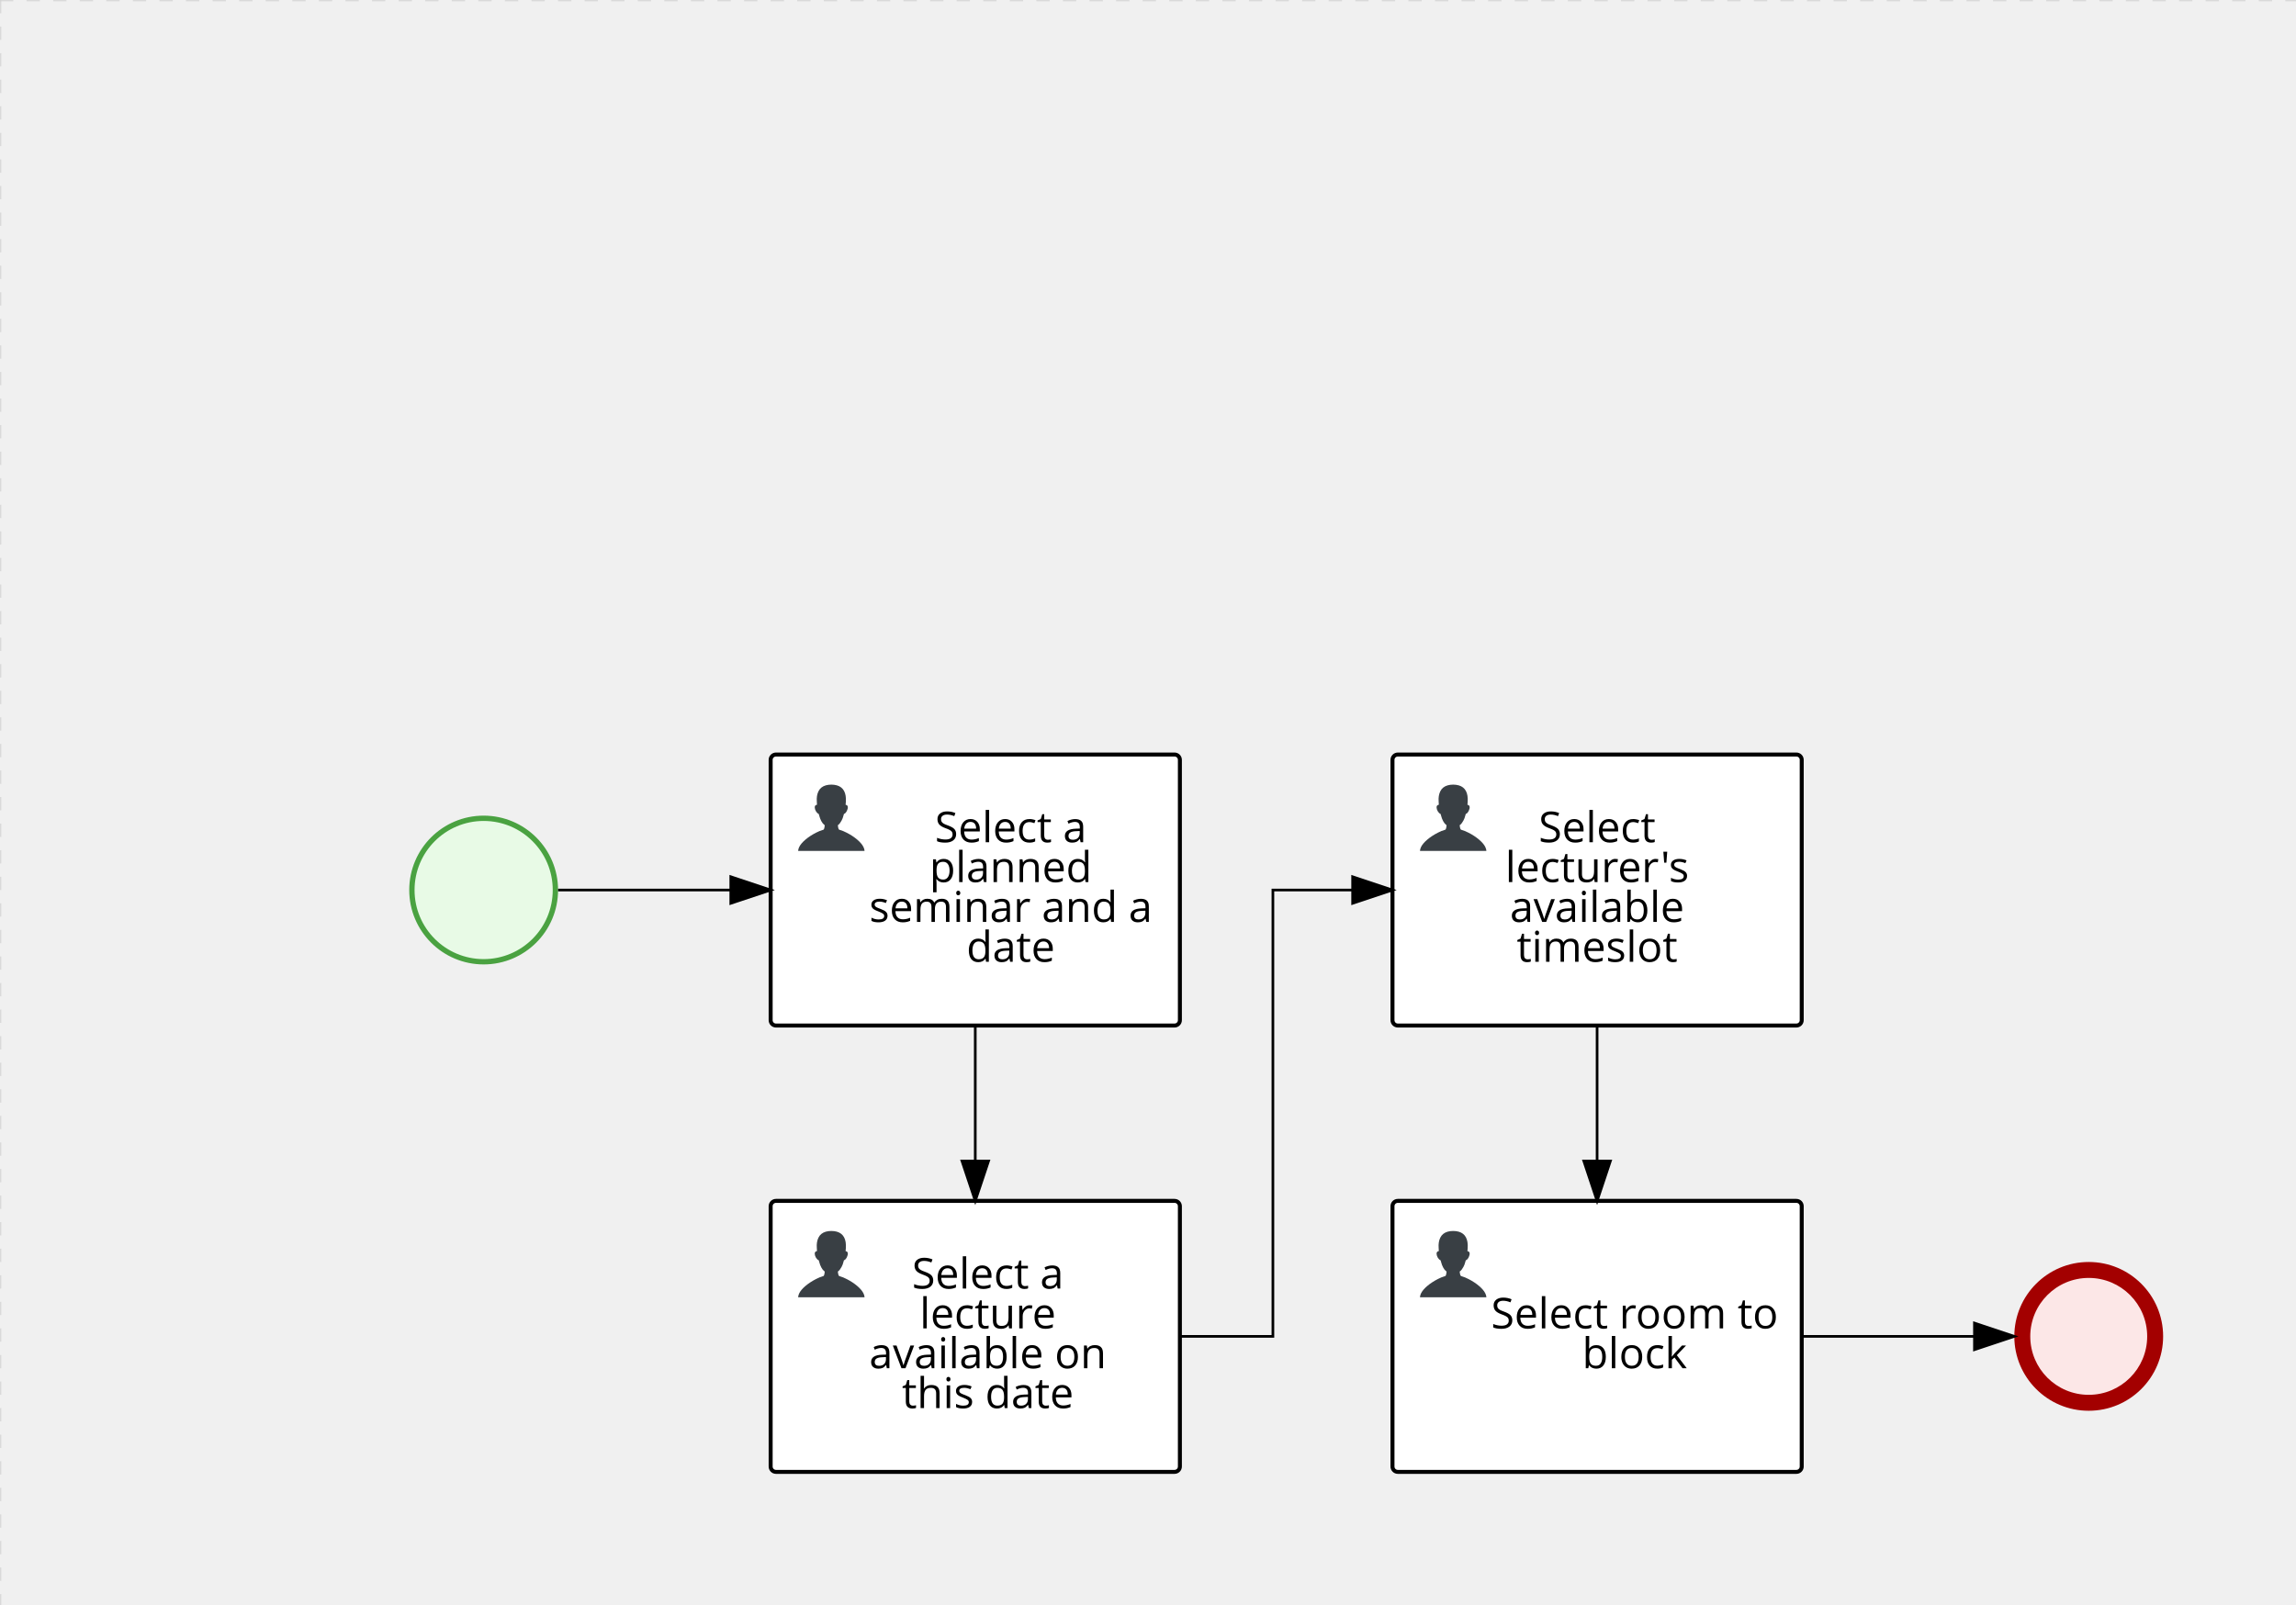
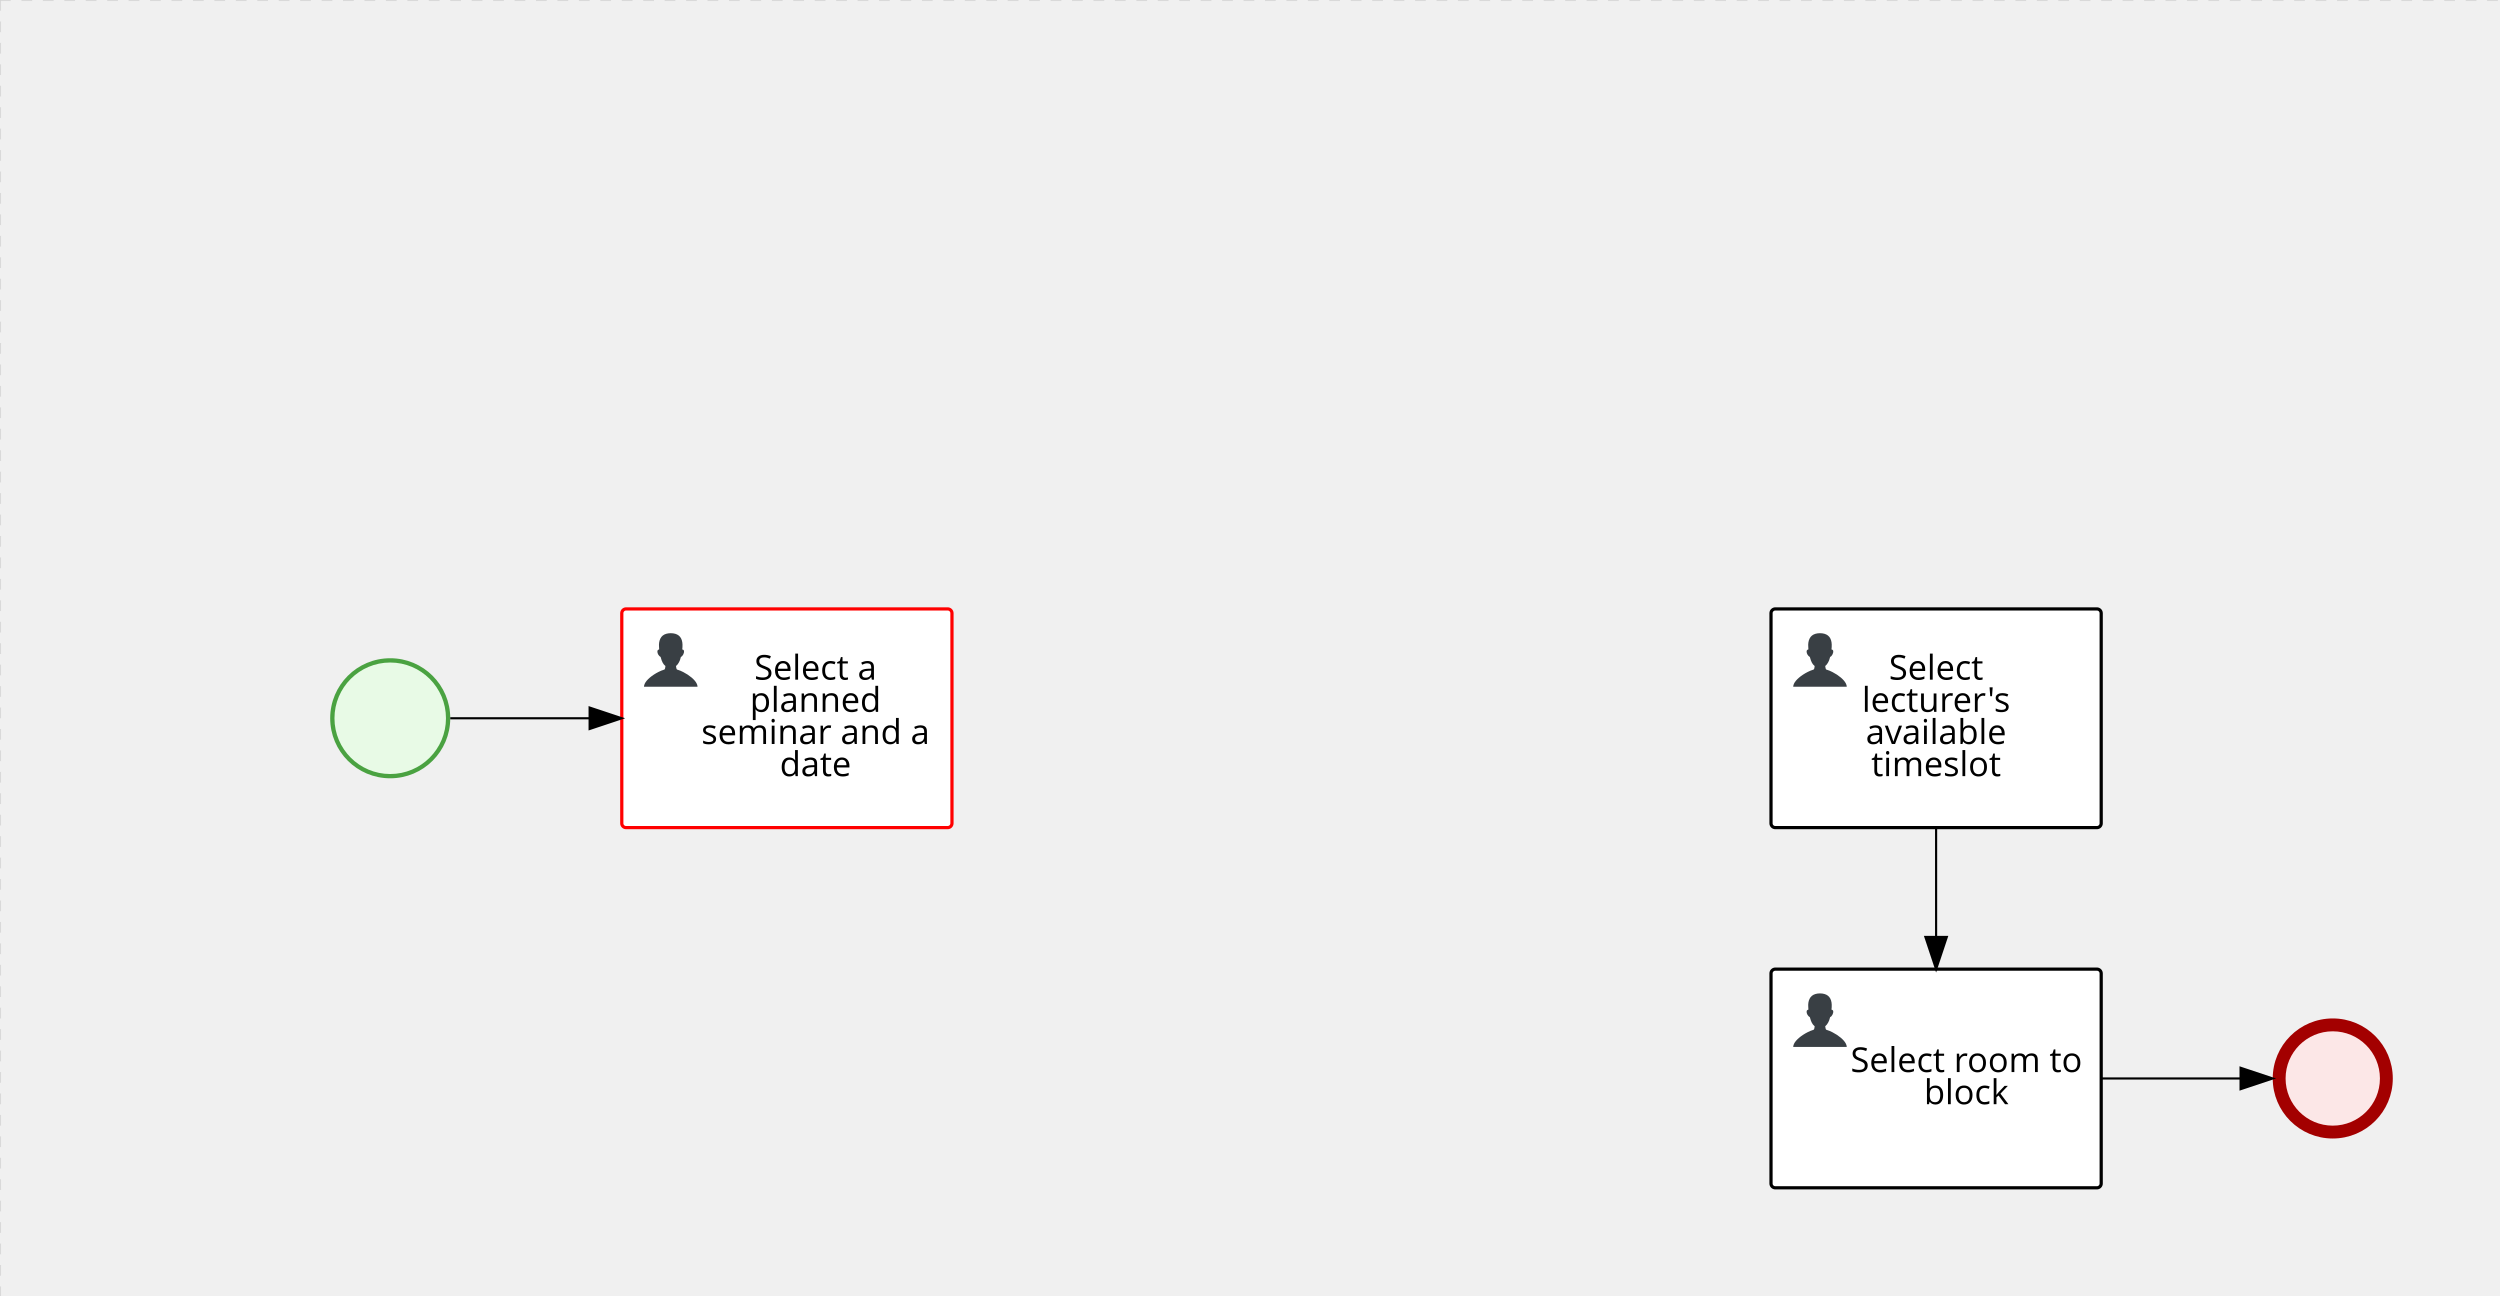
- <svg xmlns="http://www.w3.org/2000/svg" version="1.1" width="864" height="604" viewBox="0 0 864 604">
+ <svg xmlns="http://www.w3.org/2000/svg" version="1.1" width="1166" height="604" viewBox="0 0 1166 604">
  <defs />
  <g transform="matrix(1,0,0,1,0,0)">
    <g>
      <g>
        <g>
          <path fill="none" stroke="#d3d3d3" paint-order="fill stroke markers" d=" M 0 0 L 1200 0" stroke-miterlimit="10" stroke-opacity="0.8" stroke-dasharray="5" />
        </g>
        <g>
          <path fill="none" stroke="#d3d3d3" paint-order="fill stroke markers" d=" M 0 0 L 0 800" stroke-miterlimit="10" stroke-opacity="0.8" stroke-dasharray="5" />
        </g>
      </g>
-       <g id="_FEC3BDE3-25DA-479D-94B6-A420DE72137A" bpmn2nodeid="_FEC3BDE3-25DA-479D-94B6-A420DE72137A" transform="matrix(1,0,0,1,154,307)">
-         <g>
-           <path fill="none" stroke="none" />
-         </g>
-         <g transform="matrix(0.125,0,0,0.125,0,0)">
-           <g transform="matrix(1,0,0,1,0,0)">
-             <path fill="#e8fae6" stroke="none" id="_FEC3BDE3-25DA-479D-94B6-A420DE72137A?shapeType=BACKGROUND" paint-order="stroke fill markers" d=" M 0 0 M 444 224 C 444 263.9 434.2 300.8 414.4 334.5 C 394.7 368.2 368 394.9 334.4 414.5 C 300.8 434.1 263.9 444 224 444 C 184.1 444 147.2 434.2 113.5 414.4 C 79.8 394.7 53.1 368 33.5 334.4 C 13.9 300.8 4 263.9 4 224 C 4 184.1 13.8 147.2 33.6 113.5 C 53.4 79.8 80.1 53.1 113.6 33.5 C 147.1 13.9 184.1 4 224 4 C 263.9 4 300.8 13.8 334.5 33.6 C 368.2 53.4 394.9 80.1 414.5 113.6 C 434.1 147.1 444 184.1 444 224 Z" />
-           </g>
-           <g>
-             <g transform="matrix(1,0,0,1,0,0)">
-               <g transform="matrix(1,0,0,1,0,0)">
-                 <path fill="rgb(74,162,65)" stroke="none" id="_FEC3BDE3-25DA-479D-94B6-A420DE72137A?shapeType=BORDER&amp;renderType=FILL" paint-order="stroke fill markers" d=" M 0 0 M 224 0 C 100.3 0 0 100.3 0 224 C 0 347.7 100.3 448 224 448 C 347.7 448 448 347.7 448 224 C 448 100.3 347.7 0 224 0 Z M 0 0 M 224 432 C 109.1 432 16 338.9 16 224 C 16 109.1 109.1 16 224 16 C 338.9 16 432 109.1 432 224 C 432 338.9 338.9 432 224 432 Z" />
-               </g>
-             </g>
-           </g>
-         </g>
-         <g transform="matrix(1,0,0,1,28,61)" />
-       </g>
-       <g transform="matrix(1,0,0,1,154,307)" />
      <g id="_C514CC36-45B8-49CA-8856-D19D675FE268" bpmn2nodeid="_C514CC36-45B8-49CA-8856-D19D675FE268" transform="matrix(1,0,0,1,290,284)">
        <g>
          <path fill="none" stroke="none" />
        </g>
        <g transform="matrix(1,0,0,1,0,0)">
          <path fill="#ffffff" stroke="none" id="_C514CC36-45B8-49CA-8856-D19D675FE268?shapeType=BACKGROUND" paint-order="stroke fill markers" d=" M 2 0 L 152 0 L 152 0 A 2 2 0 0 1 154 2 L 154 100 L 154 100 A 2 2 0 0 1 152 102 L 2 102 L 2 102 A 2 2 0 0 1 0 100 L 0 2 L 0 2 A 2 2 0 0 1 2 0 Z" />
        </g>
        <g transform="matrix(1,0,0,1,0,0)">
-           <path fill="none" stroke="rgb(0,0,0)" id="_C514CC36-45B8-49CA-8856-D19D675FE268?shapeType=BORDER&amp;renderType=STROKE" paint-order="fill stroke markers" d=" M 2 0 L 152 0 L 152 0 A 2 2 0 0 1 154 2 L 154 100 L 154 100 A 2 2 0 0 1 152 102 L 2 102 L 2 102 A 2 2 0 0 1 0 100 L 0 2 L 0 2 A 2 2 0 0 1 2 0 Z" stroke-miterlimit="10" stroke-width="1.5" stroke-dasharray="" />
+           <path fill="none" stroke="rgb(255,0,0)" id="_C514CC36-45B8-49CA-8856-D19D675FE268?shapeType=BORDER&amp;renderType=STROKE" paint-order="fill stroke markers" d=" M 2 0 L 152 0 L 152 0 A 2 2 0 0 1 154 2 L 154 100 L 154 100 A 2 2 0 0 1 152 102 L 2 102 L 2 102 A 2 2 0 0 1 0 100 L 0 2 L 0 2 A 2 2 0 0 1 2 0 Z" stroke-miterlimit="10" stroke-width="1.5" stroke-dasharray="" />
        </g>
        <g>
          <g transform="matrix(0.06,0,0,0.06,9.4,9.4)">
            <g transform="matrix(1,0,0,1,0,0)">
              <path fill="#393f44" stroke="none" id="_C514CC36-45B8-49CA-8856-D19D675FE268undefined" paint-order="stroke fill markers" d=" M 0 0 M 16 445.21 C 16 440.869 18.784 431.129 22.001 424.217 C 35.768 394.64 77.283 359.28 129 333.084 C 144.516 325.224 157.347 319.964 167.807 317.174 C 171.932 316.074 175.729 314.414 176.525 313.363 C 178.894 310.234 180.914 302.908 181.727 294.5 L 182.5 286.5 L 178.507 283.455 C 166.303 274.146 154.284 251.678 148.04 226.5 C 145.611 216.707 145.056 215.462 142.984 215.158 C 141.703 214.97 138.083 212.243 134.939 209.099 C 123.233 197.393 116.891 177.376 121.44 166.49 C 123.002 162.751 128.155 159.01 131.75 159.004 C 134.448 159 134.471 158.603 132.914 138.788 C 130.927 113.496 134.279 92.265 143.132 74.076 C 152.232 55.38 167.569 42.882 189.049 36.66 C 210.203 30.532 237.797 30.532 258.951 36.66 C 300.042 48.563 318.958 83.806 314.955 141 C 314.32 150.075 313.624 157.788 313.409 158.14 C 313.194 158.493 314.575 159.073 316.479 159.43 C 328.929 161.766 330.986 177.018 321.496 196.621 C 316.903 206.109 309.357 214.508 304.817 215.185 C 303.023 215.453 302.293 217.146 299.943 226.5 C 296.659 239.567 294.474 245.305 287.948 257.995 C 282.491 268.606 273.035 281.109 268.108 284.229 L 264.871 286.278 L 265.518 292.889 C 266.345 301.33 268.639 309.871 270.877 312.837 C 272.067 314.415 275.002 315.79 280.063 317.139 C 291.069 320.075 303.617 325.274 321 334.102 C 369.815 358.891 410.848 393.758 425.032 422.5 C 429.07 430.682 432 440.232 432 445.21 L 432 448 L 224 448 L 16 448 L 16 445.21 Z" />
            </g>
          </g>
        </g>
        <g transform="matrix(1,0,0,1,4.04,13.68)">
          <g transform="matrix(0.04,0,0,0.04,63.36,69.12)">
            <g transform="matrix(1,0,0,1,0,0)">
              <path fill="none" stroke="none" />
            </g>
            <g transform="matrix(1,0,0,1,0,0)">
              <path fill="none" stroke="none" />
            </g>
          </g>
        </g>
        <g transform="matrix(1,0,0,1,35,21)">
          <text fill="#000000" stroke="none" font-family="Open Sans" font-size="12pt" font-style="normal" font-weight="normal" text-decoration="normal" x="55.34" y="12" text-anchor="middle" dominant-baseline="alphabetic">      Select a       </text>
          <text fill="#000000" stroke="none" font-family="Open Sans" font-size="12pt" font-style="normal" font-weight="normal" text-decoration="normal" x="55.34" y="27" text-anchor="middle" dominant-baseline="alphabetic">     planned       </text>
          <text fill="#000000" stroke="none" font-family="Open Sans" font-size="12pt" font-style="normal" font-weight="normal" text-decoration="normal" x="55.34" y="42" text-anchor="middle" dominant-baseline="alphabetic">seminar and a </text>
          <text fill="#000000" stroke="none" font-family="Open Sans" font-size="12pt" font-style="normal" font-weight="normal" text-decoration="normal" x="55.34" y="57" text-anchor="middle" dominant-baseline="alphabetic">         date          </text>
        </g>
      </g>
+       <g id="_FEC3BDE3-25DA-479D-94B6-A420DE72137A" bpmn2nodeid="_FEC3BDE3-25DA-479D-94B6-A420DE72137A" transform="matrix(1,0,0,1,154,307)">
+         <g>
+           <path fill="none" stroke="none" />
+         </g>
+         <g transform="matrix(0.125,0,0,0.125,0,0)">
+           <g transform="matrix(1,0,0,1,0,0)">
+             <path fill="#e8fae6" stroke="none" id="_FEC3BDE3-25DA-479D-94B6-A420DE72137A?shapeType=BACKGROUND" paint-order="stroke fill markers" d=" M 0 0 M 444 224 C 444 263.9 434.2 300.8 414.4 334.5 C 394.7 368.2 368 394.9 334.4 414.5 C 300.8 434.1 263.9 444 224 444 C 184.1 444 147.2 434.2 113.5 414.4 C 79.8 394.7 53.1 368 33.5 334.4 C 13.9 300.8 4 263.9 4 224 C 4 184.1 13.8 147.2 33.6 113.5 C 53.4 79.8 80.1 53.1 113.6 33.5 C 147.1 13.9 184.1 4 224 4 C 263.9 4 300.8 13.8 334.5 33.6 C 368.2 53.4 394.9 80.1 414.5 113.6 C 434.1 147.1 444 184.1 444 224 Z" />
+           </g>
+           <g>
+             <g transform="matrix(1,0,0,1,0,0)">
+               <g transform="matrix(1,0,0,1,0,0)">
+                 <path fill="#4aa241" stroke="none" id="_FEC3BDE3-25DA-479D-94B6-A420DE72137A?shapeType=BORDER&amp;renderType=FILL" paint-order="stroke fill markers" d=" M 0 0 M 224 0 C 100.3 0 0 100.3 0 224 C 0 347.7 100.3 448 224 448 C 347.7 448 448 347.7 448 224 C 448 100.3 347.7 0 224 0 Z M 0 0 M 224 432 C 109.1 432 16 338.9 16 224 C 16 109.1 109.1 16 224 16 C 338.9 16 432 109.1 432 224 C 432 338.9 338.9 432 224 432 Z" />
+               </g>
+             </g>
+           </g>
+         </g>
+         <g transform="matrix(1,0,0,1,28,61)" />
+       </g>
      <g id="_F358203A-6221-466B-B806-8DED7C9D3D8D" bpmn2nodeid="_F358203A-6221-466B-B806-8DED7C9D3D8D">
        <g>
          <path fill="none" stroke="#000000" paint-order="fill stroke markers" d=" M 210 335 L 275 335" stroke-miterlimit="10" stroke-dasharray="" />
        </g>
        <g transform="matrix(1,0,0,1,210,335)" />
        <g transform="matrix(6.123233995736766e-17,1,-1,6.123233995736766e-17,290,330)">
          <path fill="#000000" stroke="#000000" paint-order="fill stroke markers" d=" M 10 15 L 0 15 L 5 0 Z" stroke-miterlimit="10" stroke-dasharray="" />
        </g>
        <g transform="matrix(1,0,0,1,210,325)" />
      </g>
+       <g transform="matrix(1,0,0,1,154,307)" />
      <g transform="matrix(1,0,0,1,290,284)" />
-       <g id="_5AD81D5E-2C92-4407-B87C-23F91F2A9F23" bpmn2nodeid="_5AD81D5E-2C92-4407-B87C-23F91F2A9F23" transform="matrix(1,0,0,1,290,452)">
+       <g id="_4946E90F-377F-40A5-A8B6-2C45F0EE8221" bpmn2nodeid="_4946E90F-377F-40A5-A8B6-2C45F0EE8221" transform="matrix(1,0,0,1,826,452)">
        <g>
          <path fill="none" stroke="none" />
        </g>
        <g transform="matrix(1,0,0,1,0,0)">
-           <path fill="#ffffff" stroke="none" id="_5AD81D5E-2C92-4407-B87C-23F91F2A9F23?shapeType=BACKGROUND" paint-order="stroke fill markers" d=" M 2 0 L 152 0 L 152 0 A 2 2 0 0 1 154 2 L 154 100 L 154 100 A 2 2 0 0 1 152 102 L 2 102 L 2 102 A 2 2 0 0 1 0 100 L 0 2 L 0 2 A 2 2 0 0 1 2 0 Z" />
+           <path fill="#ffffff" stroke="none" id="_4946E90F-377F-40A5-A8B6-2C45F0EE8221?shapeType=BACKGROUND" paint-order="stroke fill markers" d=" M 2 0 L 152 0 L 152 0 A 2 2 0 0 1 154 2 L 154 100 L 154 100 A 2 2 0 0 1 152 102 L 2 102 L 2 102 A 2 2 0 0 1 0 100 L 0 2 L 0 2 A 2 2 0 0 1 2 0 Z" />
        </g>
        <g transform="matrix(1,0,0,1,0,0)">
-           <path fill="none" stroke="rgb(0,0,0)" id="_5AD81D5E-2C92-4407-B87C-23F91F2A9F23?shapeType=BORDER&amp;renderType=STROKE" paint-order="fill stroke markers" d=" M 2 0 L 152 0 L 152 0 A 2 2 0 0 1 154 2 L 154 100 L 154 100 A 2 2 0 0 1 152 102 L 2 102 L 2 102 A 2 2 0 0 1 0 100 L 0 2 L 0 2 A 2 2 0 0 1 2 0 Z" stroke-miterlimit="10" stroke-width="1.5" stroke-dasharray="" />
+           <path fill="none" stroke="rgb(0,0,0)" id="_4946E90F-377F-40A5-A8B6-2C45F0EE8221?shapeType=BORDER&amp;renderType=STROKE" paint-order="fill stroke markers" d=" M 2 0 L 152 0 L 152 0 A 2 2 0 0 1 154 2 L 154 100 L 154 100 A 2 2 0 0 1 152 102 L 2 102 L 2 102 A 2 2 0 0 1 0 100 L 0 2 L 0 2 A 2 2 0 0 1 2 0 Z" stroke-miterlimit="10" stroke-width="1.5" stroke-dasharray="" />
        </g>
        <g>
          <g transform="matrix(0.06,0,0,0.06,9.4,9.4)">
            <g transform="matrix(1,0,0,1,0,0)">
-               <path fill="#393f44" stroke="none" id="_5AD81D5E-2C92-4407-B87C-23F91F2A9F23undefined" paint-order="stroke fill markers" d=" M 0 0 M 16 445.21 C 16 440.869 18.784 431.129 22.001 424.217 C 35.768 394.64 77.283 359.28 129 333.084 C 144.516 325.224 157.347 319.964 167.807 317.174 C 171.932 316.074 175.729 314.414 176.525 313.363 C 178.894 310.234 180.914 302.908 181.727 294.5 L 182.5 286.5 L 178.507 283.455 C 166.303 274.146 154.284 251.678 148.04 226.5 C 145.611 216.707 145.056 215.462 142.984 215.158 C 141.703 214.97 138.083 212.243 134.939 209.099 C 123.233 197.393 116.891 177.376 121.44 166.49 C 123.002 162.751 128.155 159.01 131.75 159.004 C 134.448 159 134.471 158.603 132.914 138.788 C 130.927 113.496 134.279 92.265 143.132 74.076 C 152.232 55.38 167.569 42.882 189.049 36.66 C 210.203 30.532 237.797 30.532 258.951 36.66 C 300.042 48.563 318.958 83.806 314.955 141 C 314.32 150.075 313.624 157.788 313.409 158.14 C 313.194 158.493 314.575 159.073 316.479 159.43 C 328.929 161.766 330.986 177.018 321.496 196.621 C 316.903 206.109 309.357 214.508 304.817 215.185 C 303.023 215.453 302.293 217.146 299.943 226.5 C 296.659 239.567 294.474 245.305 287.948 257.995 C 282.491 268.606 273.035 281.109 268.108 284.229 L 264.871 286.278 L 265.518 292.889 C 266.345 301.33 268.639 309.871 270.877 312.837 C 272.067 314.415 275.002 315.79 280.063 317.139 C 291.069 320.075 303.617 325.274 321 334.102 C 369.815 358.891 410.848 393.758 425.032 422.5 C 429.07 430.682 432 440.232 432 445.21 L 432 448 L 224 448 L 16 448 L 16 445.21 Z" />
+               <path fill="#393f44" stroke="none" id="_4946E90F-377F-40A5-A8B6-2C45F0EE8221undefined" paint-order="stroke fill markers" d=" M 0 0 M 16 445.21 C 16 440.869 18.784 431.129 22.001 424.217 C 35.768 394.64 77.283 359.28 129 333.084 C 144.516 325.224 157.347 319.964 167.807 317.174 C 171.932 316.074 175.729 314.414 176.525 313.363 C 178.894 310.234 180.914 302.908 181.727 294.5 L 182.5 286.5 L 178.507 283.455 C 166.303 274.146 154.284 251.678 148.04 226.5 C 145.611 216.707 145.056 215.462 142.984 215.158 C 141.703 214.97 138.083 212.243 134.939 209.099 C 123.233 197.393 116.891 177.376 121.44 166.49 C 123.002 162.751 128.155 159.01 131.75 159.004 C 134.448 159 134.471 158.603 132.914 138.788 C 130.927 113.496 134.279 92.265 143.132 74.076 C 152.232 55.38 167.569 42.882 189.049 36.66 C 210.203 30.532 237.797 30.532 258.951 36.66 C 300.042 48.563 318.958 83.806 314.955 141 C 314.32 150.075 313.624 157.788 313.409 158.14 C 313.194 158.493 314.575 159.073 316.479 159.43 C 328.929 161.766 330.986 177.018 321.496 196.621 C 316.903 206.109 309.357 214.508 304.817 215.185 C 303.023 215.453 302.293 217.146 299.943 226.5 C 296.659 239.567 294.474 245.305 287.948 257.995 C 282.491 268.606 273.035 281.109 268.108 284.229 L 264.871 286.278 L 265.518 292.889 C 266.345 301.33 268.639 309.871 270.877 312.837 C 272.067 314.415 275.002 315.79 280.063 317.139 C 291.069 320.075 303.617 325.274 321 334.102 C 369.815 358.891 410.848 393.758 425.032 422.5 C 429.07 430.682 432 440.232 432 445.21 L 432 448 L 224 448 L 16 448 L 16 445.21 Z" />
            </g>
          </g>
        </g>
        <g transform="matrix(1,0,0,1,4.04,13.68)">
          <g transform="matrix(0.04,0,0,0.04,63.36,69.12)">
            <g transform="matrix(1,0,0,1,0,0)">
              <path fill="none" stroke="none" />
            </g>
            <g transform="matrix(1,0,0,1,0,0)">
              <path fill="none" stroke="none" />
            </g>
          </g>
        </g>
-         <g transform="matrix(1,0,0,1,35,21)">
-           <text fill="#000000" stroke="none" font-family="Open Sans" font-size="12pt" font-style="normal" font-weight="normal" text-decoration="normal" x="46.715" y="12" text-anchor="middle" dominant-baseline="alphabetic">    Select a     </text>
-           <text fill="#000000" stroke="none" font-family="Open Sans" font-size="12pt" font-style="normal" font-weight="normal" text-decoration="normal" x="46.715" y="27" text-anchor="middle" dominant-baseline="alphabetic">    lecture      </text>
-           <text fill="#000000" stroke="none" font-family="Open Sans" font-size="12pt" font-style="normal" font-weight="normal" text-decoration="normal" x="46.715" y="42" text-anchor="middle" dominant-baseline="alphabetic">available on </text>
-           <text fill="#000000" stroke="none" font-family="Open Sans" font-size="12pt" font-style="normal" font-weight="normal" text-decoration="normal" x="46.715" y="57" text-anchor="middle" dominant-baseline="alphabetic">   this date    </text>
+         <g transform="matrix(1,0,0,1,35,36)">
+           <text fill="#000000" stroke="none" font-family="Open Sans" font-size="12pt" font-style="normal" font-weight="normal" text-decoration="normal" x="56.125" y="12" text-anchor="middle" dominant-baseline="alphabetic">Select room to </text>
+           <text fill="#000000" stroke="none" font-family="Open Sans" font-size="12pt" font-style="normal" font-weight="normal" text-decoration="normal" x="56.125" y="27" text-anchor="middle" dominant-baseline="alphabetic">        block         </text>
        </g>
      </g>
-       <g id="_4E013BF5-E43A-437B-9F67-B9E7D057DAC6" bpmn2nodeid="_4E013BF5-E43A-437B-9F67-B9E7D057DAC6">
+       <g id="_A8C10892-590D-4A16-ACC3-AB0369A361DA" bpmn2nodeid="_A8C10892-590D-4A16-ACC3-AB0369A361DA" transform="matrix(1,0,0,1,1060,475)">
        <g>
-           <path fill="none" stroke="#000000" paint-order="fill stroke markers" d=" M 367 386 L 367 437" stroke-miterlimit="10" stroke-dasharray="" />
+           <path fill="none" stroke="none" />
        </g>
-         <g transform="matrix(1,0,0,1,367,386)" />
-         <g transform="matrix(-1,1.2246467991473532e-16,-1.2246467991473532e-16,-1,372,452)">
-           <path fill="#000000" stroke="#000000" paint-order="fill stroke markers" d=" M 10 15 L 0 15 L 5 0 Z" stroke-miterlimit="10" stroke-dasharray="" />
+         <g transform="matrix(0.125,0,0,0.125,0,0)">
+           <g transform="matrix(1,0,0,1,0,0)">
+             <path fill="#fce7e7" stroke="none" id="_A8C10892-590D-4A16-ACC3-AB0369A361DA?shapeType=BACKGROUND" paint-order="stroke fill markers" d=" M 0 0 M 444 224 C 444 263.9 434.2 300.8 414.4 334.5 C 394.7 368.2 368 394.9 334.4 414.5 C 300.8 434.1 263.9 444 224 444 C 184.1 444 147.2 434.2 113.5 414.4 C 79.8 394.7 53.1 368 33.5 334.4 C 13.9 300.8 4 263.9 4 224 C 4 184.1 13.8 147.2 33.6 113.5 C 53.4 79.8 80.1 53.1 113.6 33.5 C 147.1 13.9 184.1 4 224 4 C 263.9 4 300.8 13.8 334.5 33.6 C 368.2 53.4 394.9 80.1 414.5 113.6 C 434.1 147.1 444 184.1 444 224 Z" />
+           </g>
+           <g>
+             <g transform="matrix(1,0,0,1,0,0)">
+               <g transform="matrix(1,0,0,1,0,0)">
+                 <path fill="rgb(163,0,0)" stroke="none" id="_A8C10892-590D-4A16-ACC3-AB0369A361DA?shapeType=BORDER&amp;renderType=FILL" paint-order="stroke fill markers" d=" M 0 0 M 224 0 C 100.3 0 0 100.3 0 224 C 0 347.7 100.3 448 224 448 C 347.7 448 448 347.7 448 224 C 448 100.3 347.7 0 224 0 Z M 0 0 M 224 400 C 126.8 400 48 321.2 48 224 C 48 126.8 126.8 48 224 48 C 321.2 48 400 126.8 400 224 C 400 321.2 321.2 400 224 400 Z" />
+               </g>
+             </g>
+           </g>
        </g>
-         <g transform="matrix(1,0,0,1,377,419)" />
+         <g transform="matrix(1,0,0,1,28,61)" />
      </g>
-       <g transform="matrix(1,0,0,1,290,452)" />
-       <g id="_AA9C165E-0F37-414D-A997-A4B378E7828E" bpmn2nodeid="_AA9C165E-0F37-414D-A997-A4B378E7828E" transform="matrix(1,0,0,1,524,284)">
+       <g id="_AA9C165E-0F37-414D-A997-A4B378E7828E" bpmn2nodeid="_AA9C165E-0F37-414D-A997-A4B378E7828E" transform="matrix(1,0,0,1,826,284)">
        <g>
          <path fill="none" stroke="none" />
        </g>
        <g transform="matrix(1,0,0,1,0,0)">
          <path fill="#ffffff" stroke="none" id="_AA9C165E-0F37-414D-A997-A4B378E7828E?shapeType=BACKGROUND" paint-order="stroke fill markers" d=" M 2 0 L 152 0 L 152 0 A 2 2 0 0 1 154 2 L 154 100 L 154 100 A 2 2 0 0 1 152 102 L 2 102 L 2 102 A 2 2 0 0 1 0 100 L 0 2 L 0 2 A 2 2 0 0 1 2 0 Z" />
        </g>
        <g transform="matrix(1,0,0,1,0,0)">
          <path fill="none" stroke="rgb(0,0,0)" id="_AA9C165E-0F37-414D-A997-A4B378E7828E?shapeType=BORDER&amp;renderType=STROKE" paint-order="fill stroke markers" d=" M 2 0 L 152 0 L 152 0 A 2 2 0 0 1 154 2 L 154 100 L 154 100 A 2 2 0 0 1 152 102 L 2 102 L 2 102 A 2 2 0 0 1 0 100 L 0 2 L 0 2 A 2 2 0 0 1 2 0 Z" stroke-miterlimit="10" stroke-width="1.5" stroke-dasharray="" />
        </g>
        <g>
          <g transform="matrix(0.06,0,0,0.06,9.4,9.4)">
            <g transform="matrix(1,0,0,1,0,0)">
              <path fill="#393f44" stroke="none" id="_AA9C165E-0F37-414D-A997-A4B378E7828Eundefined" paint-order="stroke fill markers" d=" M 0 0 M 16 445.21 C 16 440.869 18.784 431.129 22.001 424.217 C 35.768 394.64 77.283 359.28 129 333.084 C 144.516 325.224 157.347 319.964 167.807 317.174 C 171.932 316.074 175.729 314.414 176.525 313.363 C 178.894 310.234 180.914 302.908 181.727 294.5 L 182.5 286.5 L 178.507 283.455 C 166.303 274.146 154.284 251.678 148.04 226.5 C 145.611 216.707 145.056 215.462 142.984 215.158 C 141.703 214.97 138.083 212.243 134.939 209.099 C 123.233 197.393 116.891 177.376 121.44 166.49 C 123.002 162.751 128.155 159.01 131.75 159.004 C 134.448 159 134.471 158.603 132.914 138.788 C 130.927 113.496 134.279 92.265 143.132 74.076 C 152.232 55.38 167.569 42.882 189.049 36.66 C 210.203 30.532 237.797 30.532 258.951 36.66 C 300.042 48.563 318.958 83.806 314.955 141 C 314.32 150.075 313.624 157.788 313.409 158.14 C 313.194 158.493 314.575 159.073 316.479 159.43 C 328.929 161.766 330.986 177.018 321.496 196.621 C 316.903 206.109 309.357 214.508 304.817 215.185 C 303.023 215.453 302.293 217.146 299.943 226.5 C 296.659 239.567 294.474 245.305 287.948 257.995 C 282.491 268.606 273.035 281.109 268.108 284.229 L 264.871 286.278 L 265.518 292.889 C 266.345 301.33 268.639 309.871 270.877 312.837 C 272.067 314.415 275.002 315.79 280.063 317.139 C 291.069 320.075 303.617 325.274 321 334.102 C 369.815 358.891 410.848 393.758 425.032 422.5 C 429.07 430.682 432 440.232 432 445.21 L 432 448 L 224 448 L 16 448 L 16 445.21 Z" />
            </g>
          </g>
        </g>
        <g transform="matrix(1,0,0,1,4.04,13.68)">
          <g transform="matrix(0.04,0,0,0.04,63.36,69.12)">
            <g transform="matrix(1,0,0,1,0,0)">
              <path fill="none" stroke="none" />
            </g>
            <g transform="matrix(1,0,0,1,0,0)">
              <path fill="none" stroke="none" />
            </g>
          </g>
        </g>
        <g transform="matrix(1,0,0,1,40.33984,21)">
          <text fill="#000000" stroke="none" font-family="Open Sans" font-size="12pt" font-style="normal" font-weight="normal" text-decoration="normal" x="36.66" y="12" text-anchor="middle" dominant-baseline="alphabetic">   Select    </text>
          <text fill="#000000" stroke="none" font-family="Open Sans" font-size="12pt" font-style="normal" font-weight="normal" text-decoration="normal" x="36.66" y="27" text-anchor="middle" dominant-baseline="alphabetic">lecturer's </text>
          <text fill="#000000" stroke="none" font-family="Open Sans" font-size="12pt" font-style="normal" font-weight="normal" text-decoration="normal" x="36.66" y="42" text-anchor="middle" dominant-baseline="alphabetic">available  </text>
          <text fill="#000000" stroke="none" font-family="Open Sans" font-size="12pt" font-style="normal" font-weight="normal" text-decoration="normal" x="36.66" y="57" text-anchor="middle" dominant-baseline="alphabetic"> timeslot  </text>
        </g>
      </g>
-       <g id="_C45AC73F-7ED0-4991-A841-D83C261B3120" bpmn2nodeid="_C45AC73F-7ED0-4991-A841-D83C261B3120">
+       <g id="_8A39AFFD-5530-4403-8BD9-46376E3CAEF8" bpmn2nodeid="_8A39AFFD-5530-4403-8BD9-46376E3CAEF8" transform="matrix(1,0,0,1,0,0)">
        <g>
-           <path fill="none" stroke="rgb(0,0,0)" paint-order="fill stroke markers" d=" M 444 503 L 479 503 L 479 335 L 509 335" stroke-miterlimit="10" stroke-dasharray="" />
+           <path fill="none" stroke="rgb(0,0,0)" paint-order="fill stroke markers" d=" M 980 503 L 1045 503" stroke-miterlimit="10" stroke-dasharray="" />
        </g>
-         <g transform="matrix(1,0,0,1,444,503)" />
-         <g transform="matrix(6.123233995736766e-17,1,-1,6.123233995736766e-17,524,330)">
+         <g transform="matrix(1,0,0,1,980,503)" />
+         <g transform="matrix(6.123233995736766e-17,1,-1,6.123233995736766e-17,1060,498)">
          <path fill="rgb(0,0,0)" stroke="rgb(0,0,0)" paint-order="fill stroke markers" d=" M 10 15 L 0 15 L 5 0 Z" stroke-miterlimit="10" stroke-dasharray="" />
        </g>
-         <g transform="matrix(1,0,0,1,444,493)" />
+         <g transform="matrix(1,0,0,1,980,493)" />
      </g>
-       <g transform="matrix(1,0,0,1,524,284)" />
-       <g id="_4946E90F-377F-40A5-A8B6-2C45F0EE8221" bpmn2nodeid="_4946E90F-377F-40A5-A8B6-2C45F0EE8221" transform="matrix(1,0,0,1,524,452)">
+       <g id="_6257DEC4-6EBF-48C9-B8D6-4945A1D9161E" bpmn2nodeid="_6257DEC4-6EBF-48C9-B8D6-4945A1D9161E" transform="matrix(1,0,0,1,0,0)">
        <g>
-           <path fill="none" stroke="none" />
+           <path fill="none" stroke="rgb(0,0,0)" paint-order="fill stroke markers" d=" M 903 386 L 903 437" stroke-miterlimit="10" stroke-dasharray="" />
        </g>
-         <g transform="matrix(1,0,0,1,0,0)">
-           <path fill="#ffffff" stroke="none" id="_4946E90F-377F-40A5-A8B6-2C45F0EE8221?shapeType=BACKGROUND" paint-order="stroke fill markers" d=" M 2 0 L 152 0 L 152 0 A 2 2 0 0 1 154 2 L 154 100 L 154 100 A 2 2 0 0 1 152 102 L 2 102 L 2 102 A 2 2 0 0 1 0 100 L 0 2 L 0 2 A 2 2 0 0 1 2 0 Z" />
+         <g transform="matrix(1,0,0,1,903,386)" />
+         <g transform="matrix(-1,1.2246467991473532e-16,-1.2246467991473532e-16,-1,908,452)">
+           <path fill="rgb(0,0,0)" stroke="rgb(0,0,0)" paint-order="fill stroke markers" d=" M 10 15 L 0 15 L 5 0 Z" stroke-miterlimit="10" stroke-dasharray="" />
        </g>
-         <g transform="matrix(1,0,0,1,0,0)">
-           <path fill="none" stroke="#000000" id="_4946E90F-377F-40A5-A8B6-2C45F0EE8221?shapeType=BORDER&amp;renderType=STROKE" paint-order="fill stroke markers" d=" M 2 0 L 152 0 L 152 0 A 2 2 0 0 1 154 2 L 154 100 L 154 100 A 2 2 0 0 1 152 102 L 2 102 L 2 102 A 2 2 0 0 1 0 100 L 0 2 L 0 2 A 2 2 0 0 1 2 0 Z" stroke-miterlimit="10" stroke-width="1.5" stroke-dasharray="" />
-         </g>
-         <g>
-           <g transform="matrix(0.06,0,0,0.06,9.4,9.4)">
-             <g transform="matrix(1,0,0,1,0,0)">
-               <path fill="#393f44" stroke="none" id="_4946E90F-377F-40A5-A8B6-2C45F0EE8221undefined" paint-order="stroke fill markers" d=" M 0 0 M 16 445.21 C 16 440.869 18.784 431.129 22.001 424.217 C 35.768 394.64 77.283 359.28 129 333.084 C 144.516 325.224 157.347 319.964 167.807 317.174 C 171.932 316.074 175.729 314.414 176.525 313.363 C 178.894 310.234 180.914 302.908 181.727 294.5 L 182.5 286.5 L 178.507 283.455 C 166.303 274.146 154.284 251.678 148.04 226.5 C 145.611 216.707 145.056 215.462 142.984 215.158 C 141.703 214.97 138.083 212.243 134.939 209.099 C 123.233 197.393 116.891 177.376 121.44 166.49 C 123.002 162.751 128.155 159.01 131.75 159.004 C 134.448 159 134.471 158.603 132.914 138.788 C 130.927 113.496 134.279 92.265 143.132 74.076 C 152.232 55.38 167.569 42.882 189.049 36.66 C 210.203 30.532 237.797 30.532 258.951 36.66 C 300.042 48.563 318.958 83.806 314.955 141 C 314.32 150.075 313.624 157.788 313.409 158.14 C 313.194 158.493 314.575 159.073 316.479 159.43 C 328.929 161.766 330.986 177.018 321.496 196.621 C 316.903 206.109 309.357 214.508 304.817 215.185 C 303.023 215.453 302.293 217.146 299.943 226.5 C 296.659 239.567 294.474 245.305 287.948 257.995 C 282.491 268.606 273.035 281.109 268.108 284.229 L 264.871 286.278 L 265.518 292.889 C 266.345 301.33 268.639 309.871 270.877 312.837 C 272.067 314.415 275.002 315.79 280.063 317.139 C 291.069 320.075 303.617 325.274 321 334.102 C 369.815 358.891 410.848 393.758 425.032 422.5 C 429.07 430.682 432 440.232 432 445.21 L 432 448 L 224 448 L 16 448 L 16 445.21 Z" />
-             </g>
-           </g>
-         </g>
-         <g transform="matrix(1,0,0,1,4.04,13.68)">
-           <g transform="matrix(0.04,0,0,0.04,63.36,69.12)">
-             <g transform="matrix(1,0,0,1,0,0)">
-               <path fill="none" stroke="none" />
-             </g>
-             <g transform="matrix(1,0,0,1,0,0)">
-               <path fill="none" stroke="none" />
-             </g>
-           </g>
-         </g>
-         <g transform="matrix(1,0,0,1,35,36)">
-           <text fill="#000000" stroke="none" font-family="Open Sans" font-size="12pt" font-style="normal" font-weight="normal" text-decoration="normal" x="56.125" y="12" text-anchor="middle" dominant-baseline="alphabetic">Select room to </text>
-           <text fill="#000000" stroke="none" font-family="Open Sans" font-size="12pt" font-style="normal" font-weight="normal" text-decoration="normal" x="56.125" y="27" text-anchor="middle" dominant-baseline="alphabetic">        block         </text>
-         </g>
+         <g transform="matrix(1,0,0,1,913,419)" />
      </g>
-       <g id="_6257DEC4-6EBF-48C9-B8D6-4945A1D9161E" bpmn2nodeid="_6257DEC4-6EBF-48C9-B8D6-4945A1D9161E">
-         <g>
-           <path fill="none" stroke="#000000" paint-order="fill stroke markers" d=" M 601 386 L 601 437" stroke-miterlimit="10" stroke-dasharray="" />
-         </g>
-         <g transform="matrix(1,0,0,1,601,386)" />
-         <g transform="matrix(-1,1.2246467991473532e-16,-1.2246467991473532e-16,-1,606,452)">
-           <path fill="#000000" stroke="#000000" paint-order="fill stroke markers" d=" M 10 15 L 0 15 L 5 0 Z" stroke-miterlimit="10" stroke-dasharray="" />
-         </g>
-         <g transform="matrix(1,0,0,1,611,419)" />
-       </g>
-       <g id="_A8C10892-590D-4A16-ACC3-AB0369A361DA" bpmn2nodeid="_A8C10892-590D-4A16-ACC3-AB0369A361DA" transform="matrix(1,0,0,1,758,475)">
-         <g>
-           <path fill="none" stroke="none" />
-         </g>
-         <g transform="matrix(0.125,0,0,0.125,0,0)">
-           <g transform="matrix(1,0,0,1,0,0)">
-             <path fill="#fce7e7" stroke="none" id="_A8C10892-590D-4A16-ACC3-AB0369A361DA?shapeType=BACKGROUND" paint-order="stroke fill markers" d=" M 0 0 M 444 224 C 444 263.9 434.2 300.8 414.4 334.5 C 394.7 368.2 368 394.9 334.4 414.5 C 300.8 434.1 263.9 444 224 444 C 184.1 444 147.2 434.2 113.5 414.4 C 79.8 394.7 53.1 368 33.5 334.4 C 13.9 300.8 4 263.9 4 224 C 4 184.1 13.8 147.2 33.6 113.5 C 53.4 79.8 80.1 53.1 113.6 33.5 C 147.1 13.9 184.1 4 224 4 C 263.9 4 300.8 13.8 334.5 33.6 C 368.2 53.4 394.9 80.1 414.5 113.6 C 434.1 147.1 444 184.1 444 224 Z" />
-           </g>
-           <g>
-             <g transform="matrix(1,0,0,1,0,0)">
-               <g transform="matrix(1,0,0,1,0,0)">
-                 <path fill="rgb(163,0,0)" stroke="none" id="_A8C10892-590D-4A16-ACC3-AB0369A361DA?shapeType=BORDER&amp;renderType=FILL" paint-order="stroke fill markers" d=" M 0 0 M 224 0 C 100.3 0 0 100.3 0 224 C 0 347.7 100.3 448 224 448 C 347.7 448 448 347.7 448 224 C 448 100.3 347.7 0 224 0 Z M 0 0 M 224 400 C 126.8 400 48 321.2 48 224 C 48 126.8 126.8 48 224 48 C 321.2 48 400 126.8 400 224 C 400 321.2 321.2 400 224 400 Z" />
-               </g>
-             </g>
-           </g>
-         </g>
-         <g transform="matrix(1,0,0,1,28,61)" />
-       </g>
-       <g id="_8A39AFFD-5530-4403-8BD9-46376E3CAEF8" bpmn2nodeid="_8A39AFFD-5530-4403-8BD9-46376E3CAEF8">
-         <g>
-           <path fill="none" stroke="#000000" paint-order="fill stroke markers" d=" M 678 503 L 743 503" stroke-miterlimit="10" stroke-dasharray="" />
-         </g>
-         <g transform="matrix(1,0,0,1,678,503)" />
-         <g transform="matrix(6.123233995736766e-17,1,-1,6.123233995736766e-17,758,498)">
-           <path fill="#000000" stroke="#000000" paint-order="fill stroke markers" d=" M 10 15 L 0 15 L 5 0 Z" stroke-miterlimit="10" stroke-dasharray="" />
-         </g>
-         <g transform="matrix(1,0,0,1,678,493)" />
-       </g>
-       <g transform="matrix(1,0,0,1,758,475)" />
-       <g transform="matrix(1,0,0,1,524,452)" />
+       <g transform="matrix(1,0,0,1,826,452)" />
+       <g transform="matrix(1,0,0,1,1060,475)" />
+       <g transform="matrix(1,0,0,1,826,284)" />
    </g>
  </g>
</svg>
